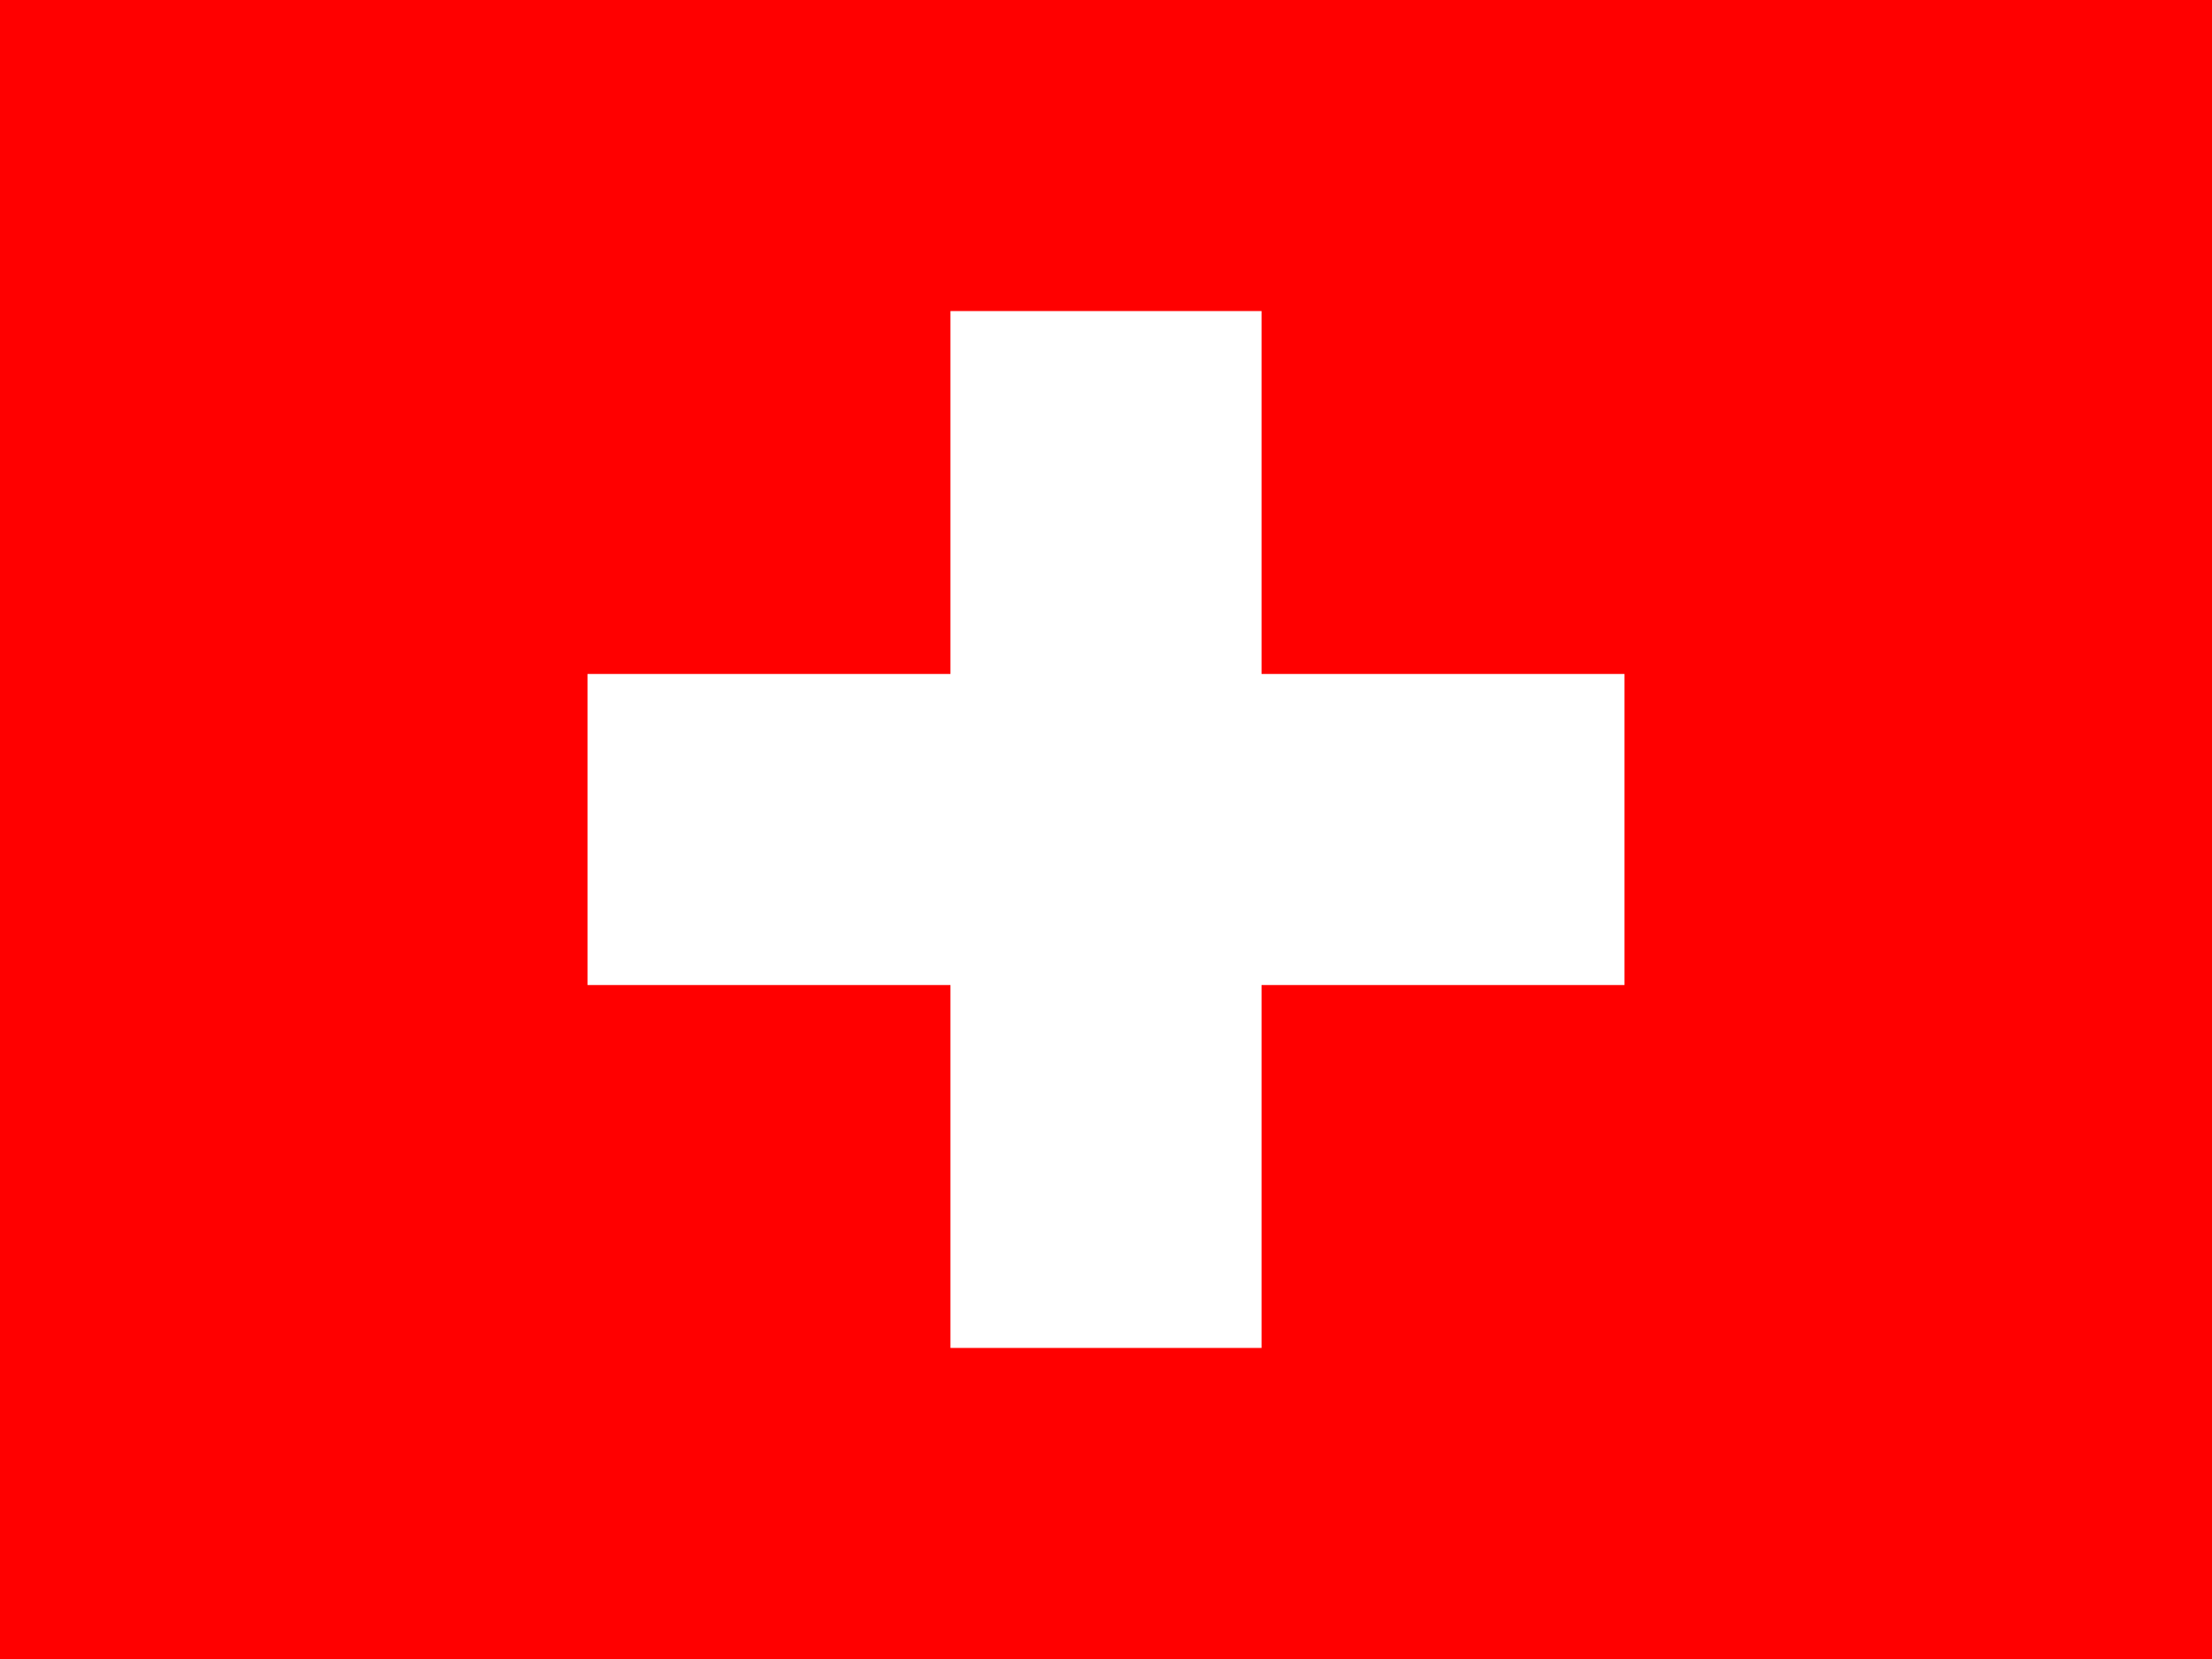
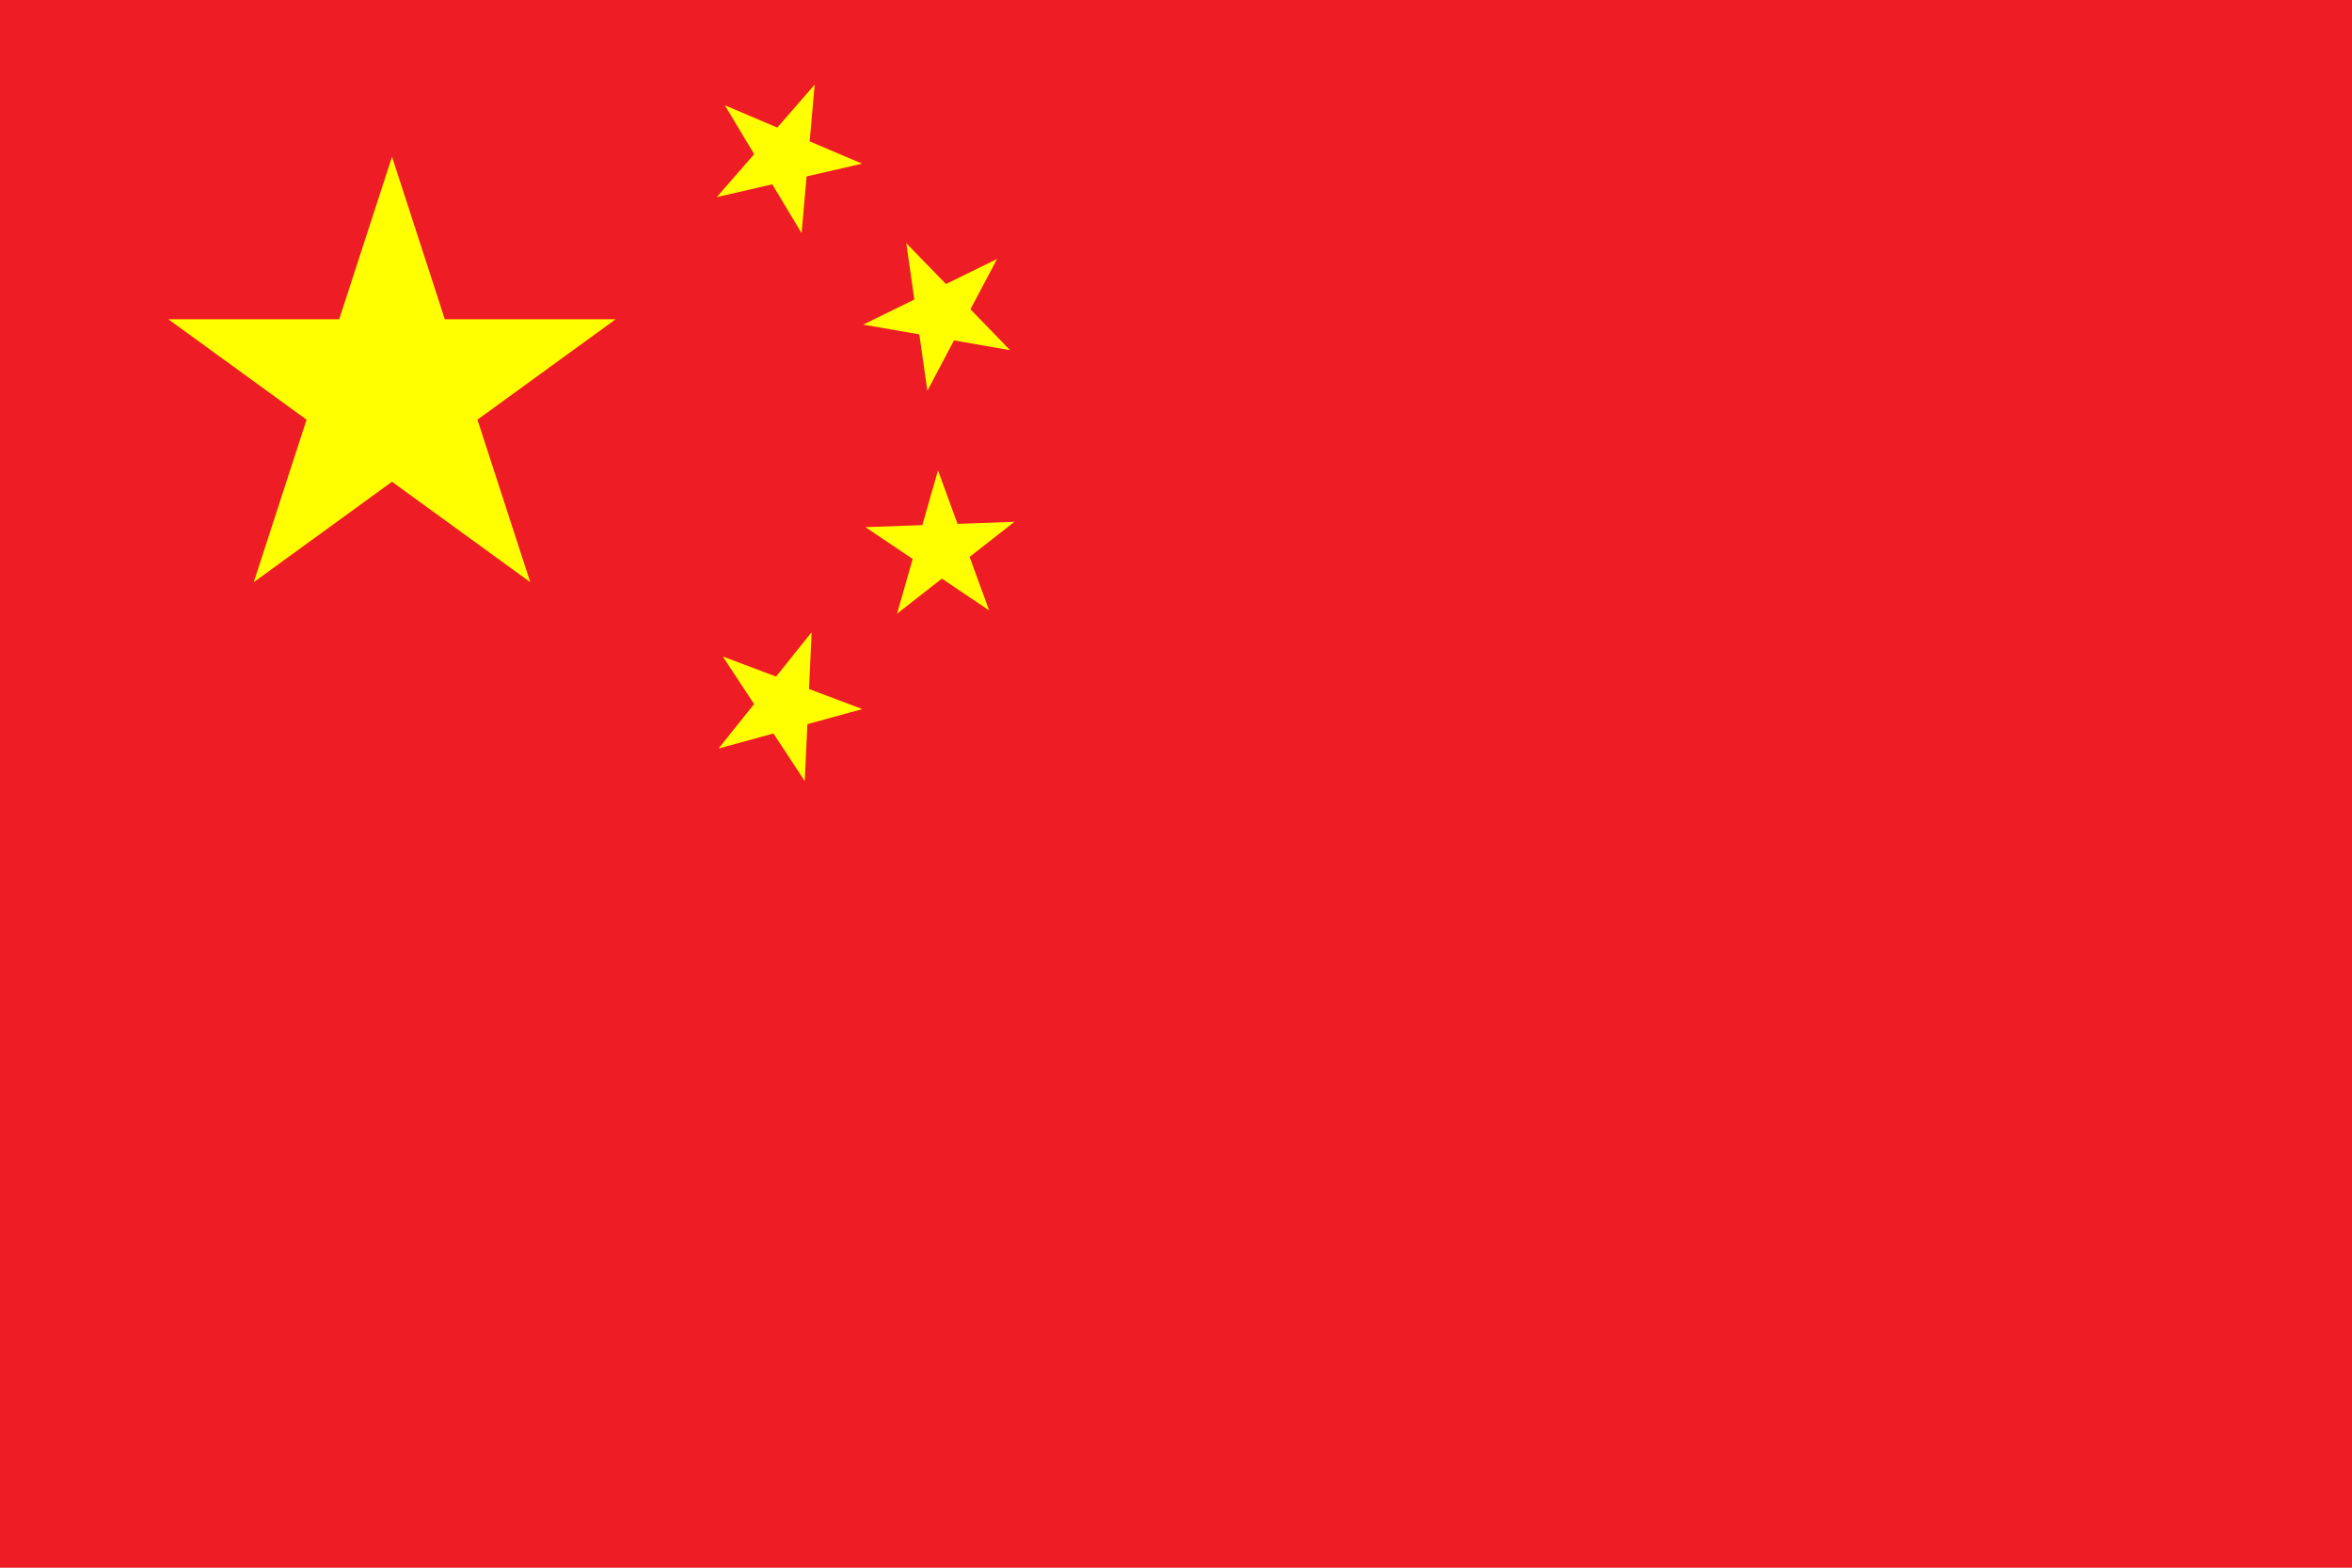
- <svg xmlns="http://www.w3.org/2000/svg" id="flag-icons-ch" viewBox="0 0 640 480">
-   <g fill-rule="evenodd" stroke-width="1pt">
-     <path fill="red" d="M0 0h640v480H0z" />
-     <g fill="#fff">
-       <path d="M170 195h300v90H170z" />
-       <path d="M275 90h90v300h-90z" />
-     </g>
+ <svg xmlns="http://www.w3.org/2000/svg" xmlns:xlink="http://www.w3.org/1999/xlink" width="900" height="600">
+   <path fill="#EE1C25" d="M0 0h900v600H0" />
+   <g transform="translate(150,150) scale(3)">
+     <path id="s" d="M0,-30 17.634,24.271 -28.532,-9.271H28.532L-17.634,24.271" fill="#FF0" />
  </g>
+   <use xlink:href="#s" transform="translate(300,60) rotate(23.03624)" />
+   <use xlink:href="#s" transform="translate(360,120) rotate(45.8699)" />
+   <use xlink:href="#s" transform="translate(360,210) rotate(69.9454)" />
+   <use xlink:href="#s" transform="translate(300,270) rotate(20.65981)" />
</svg>
